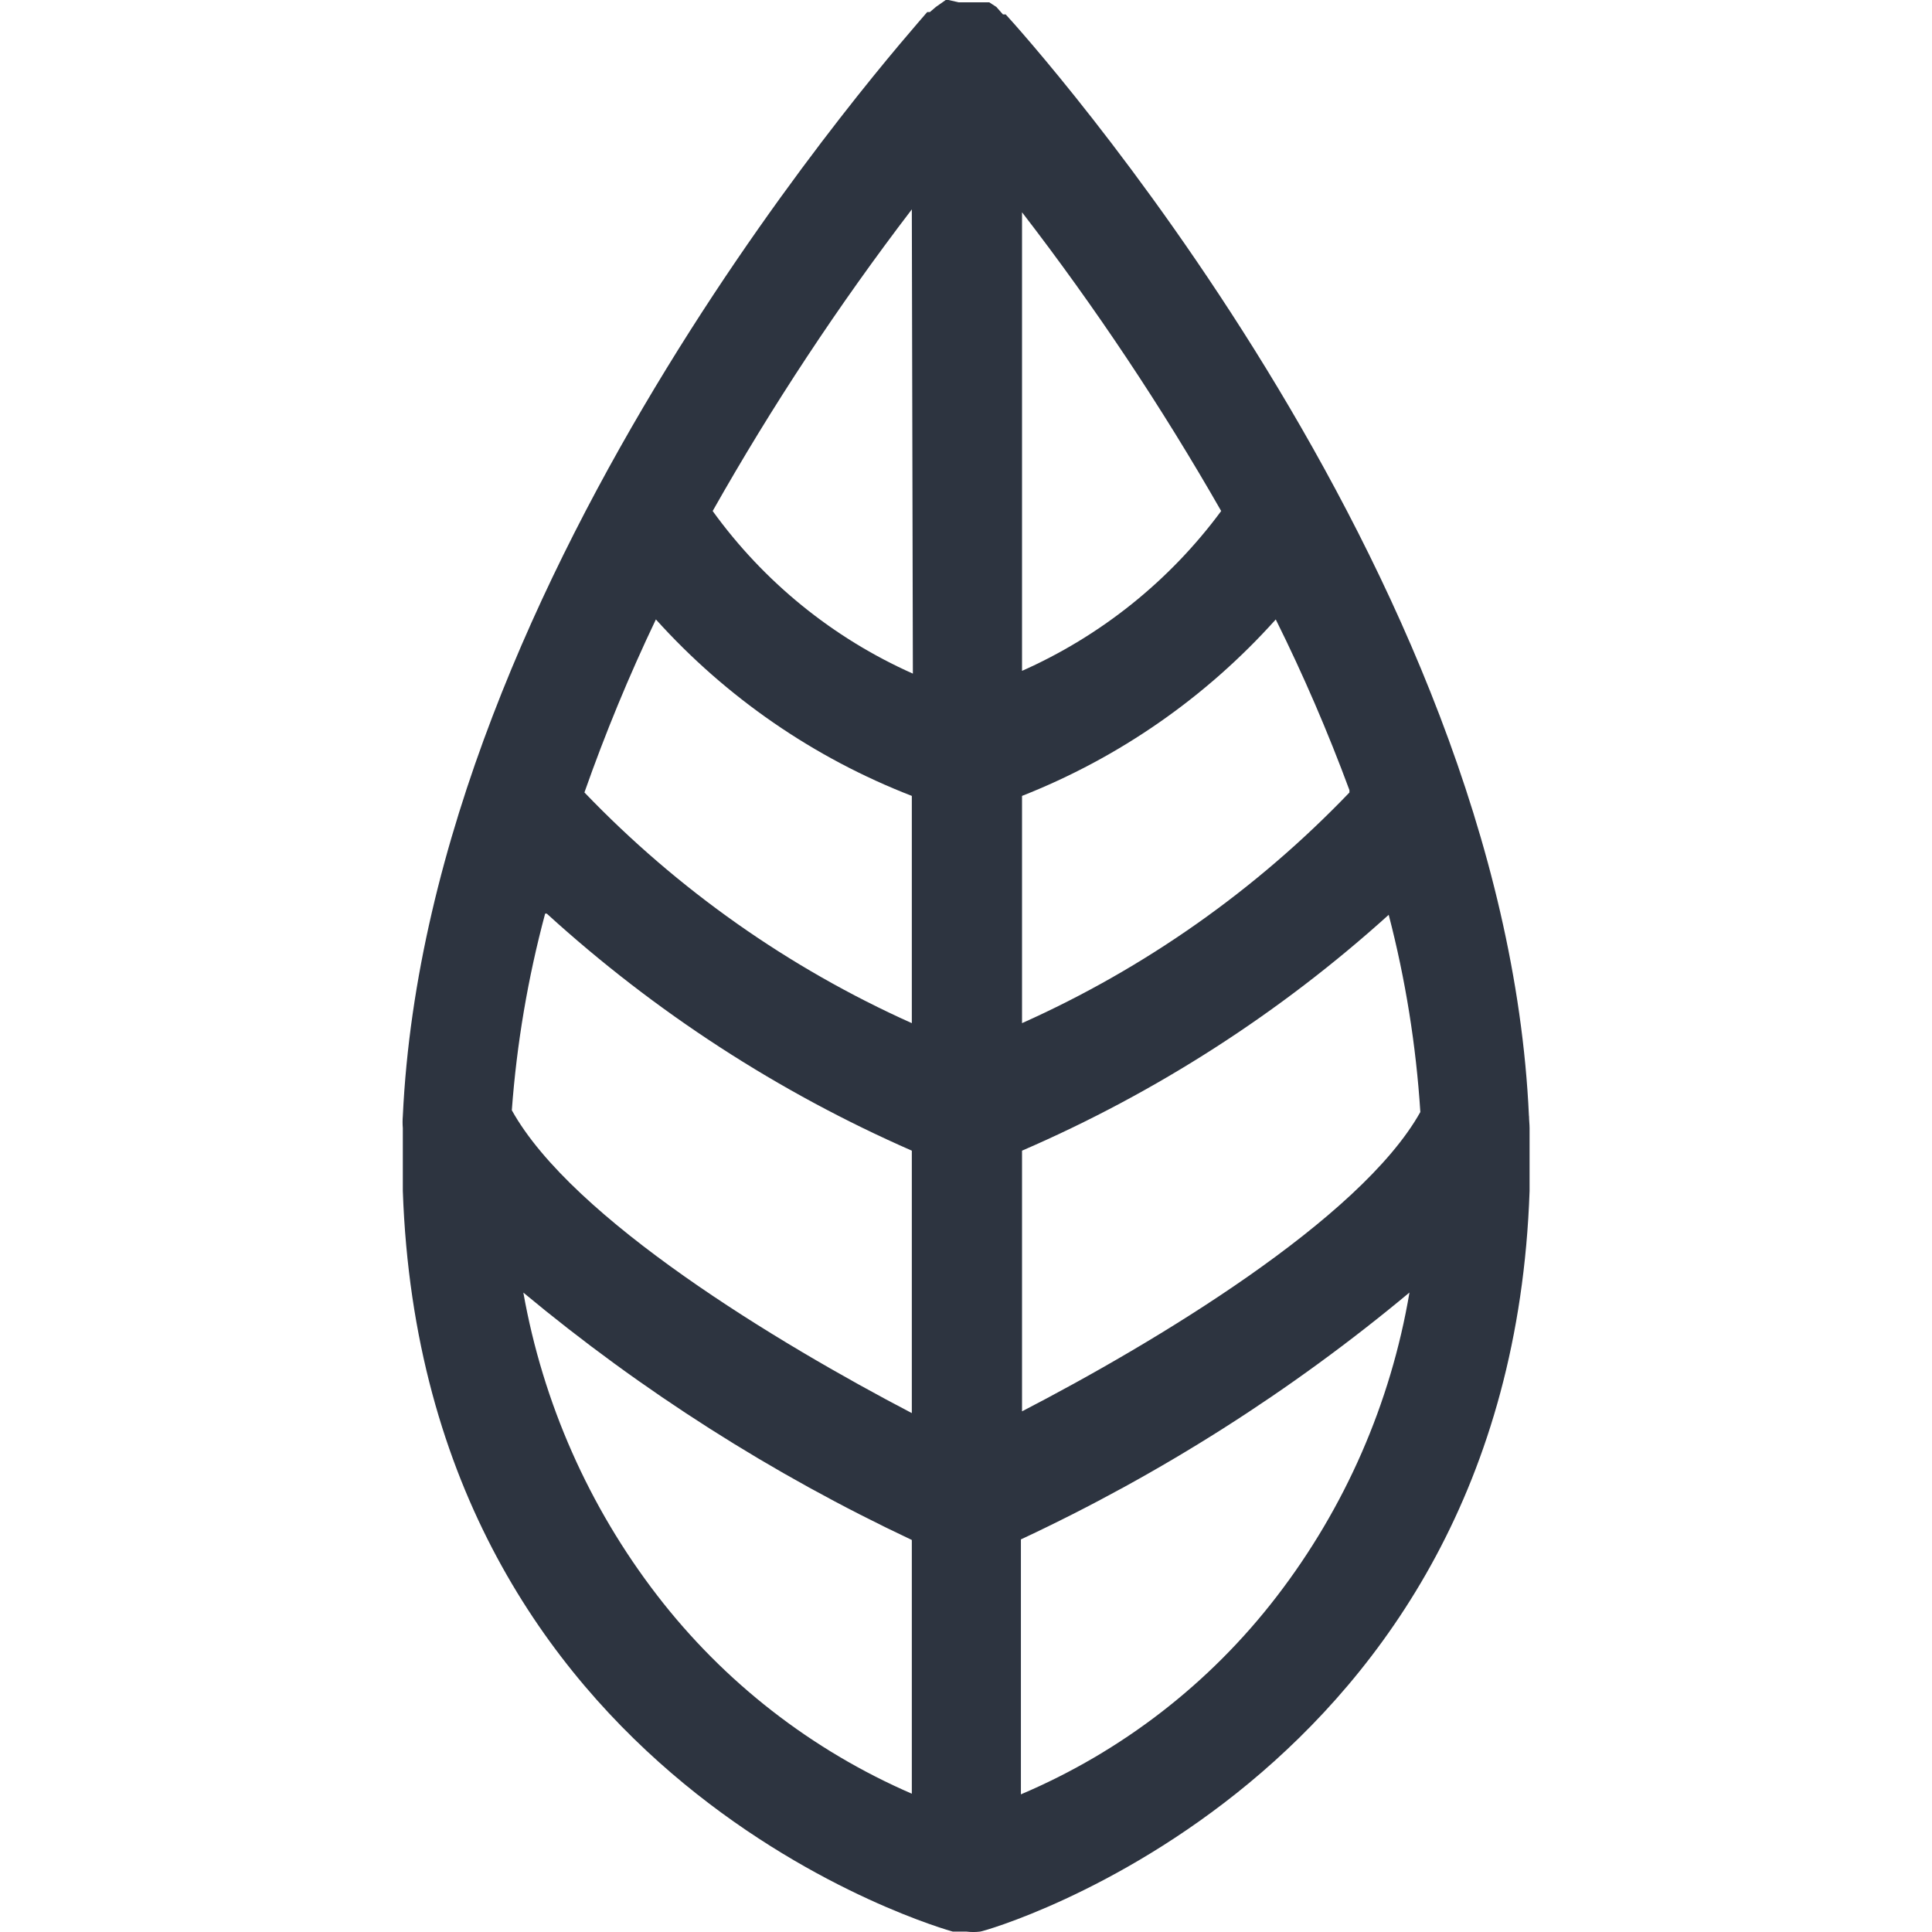
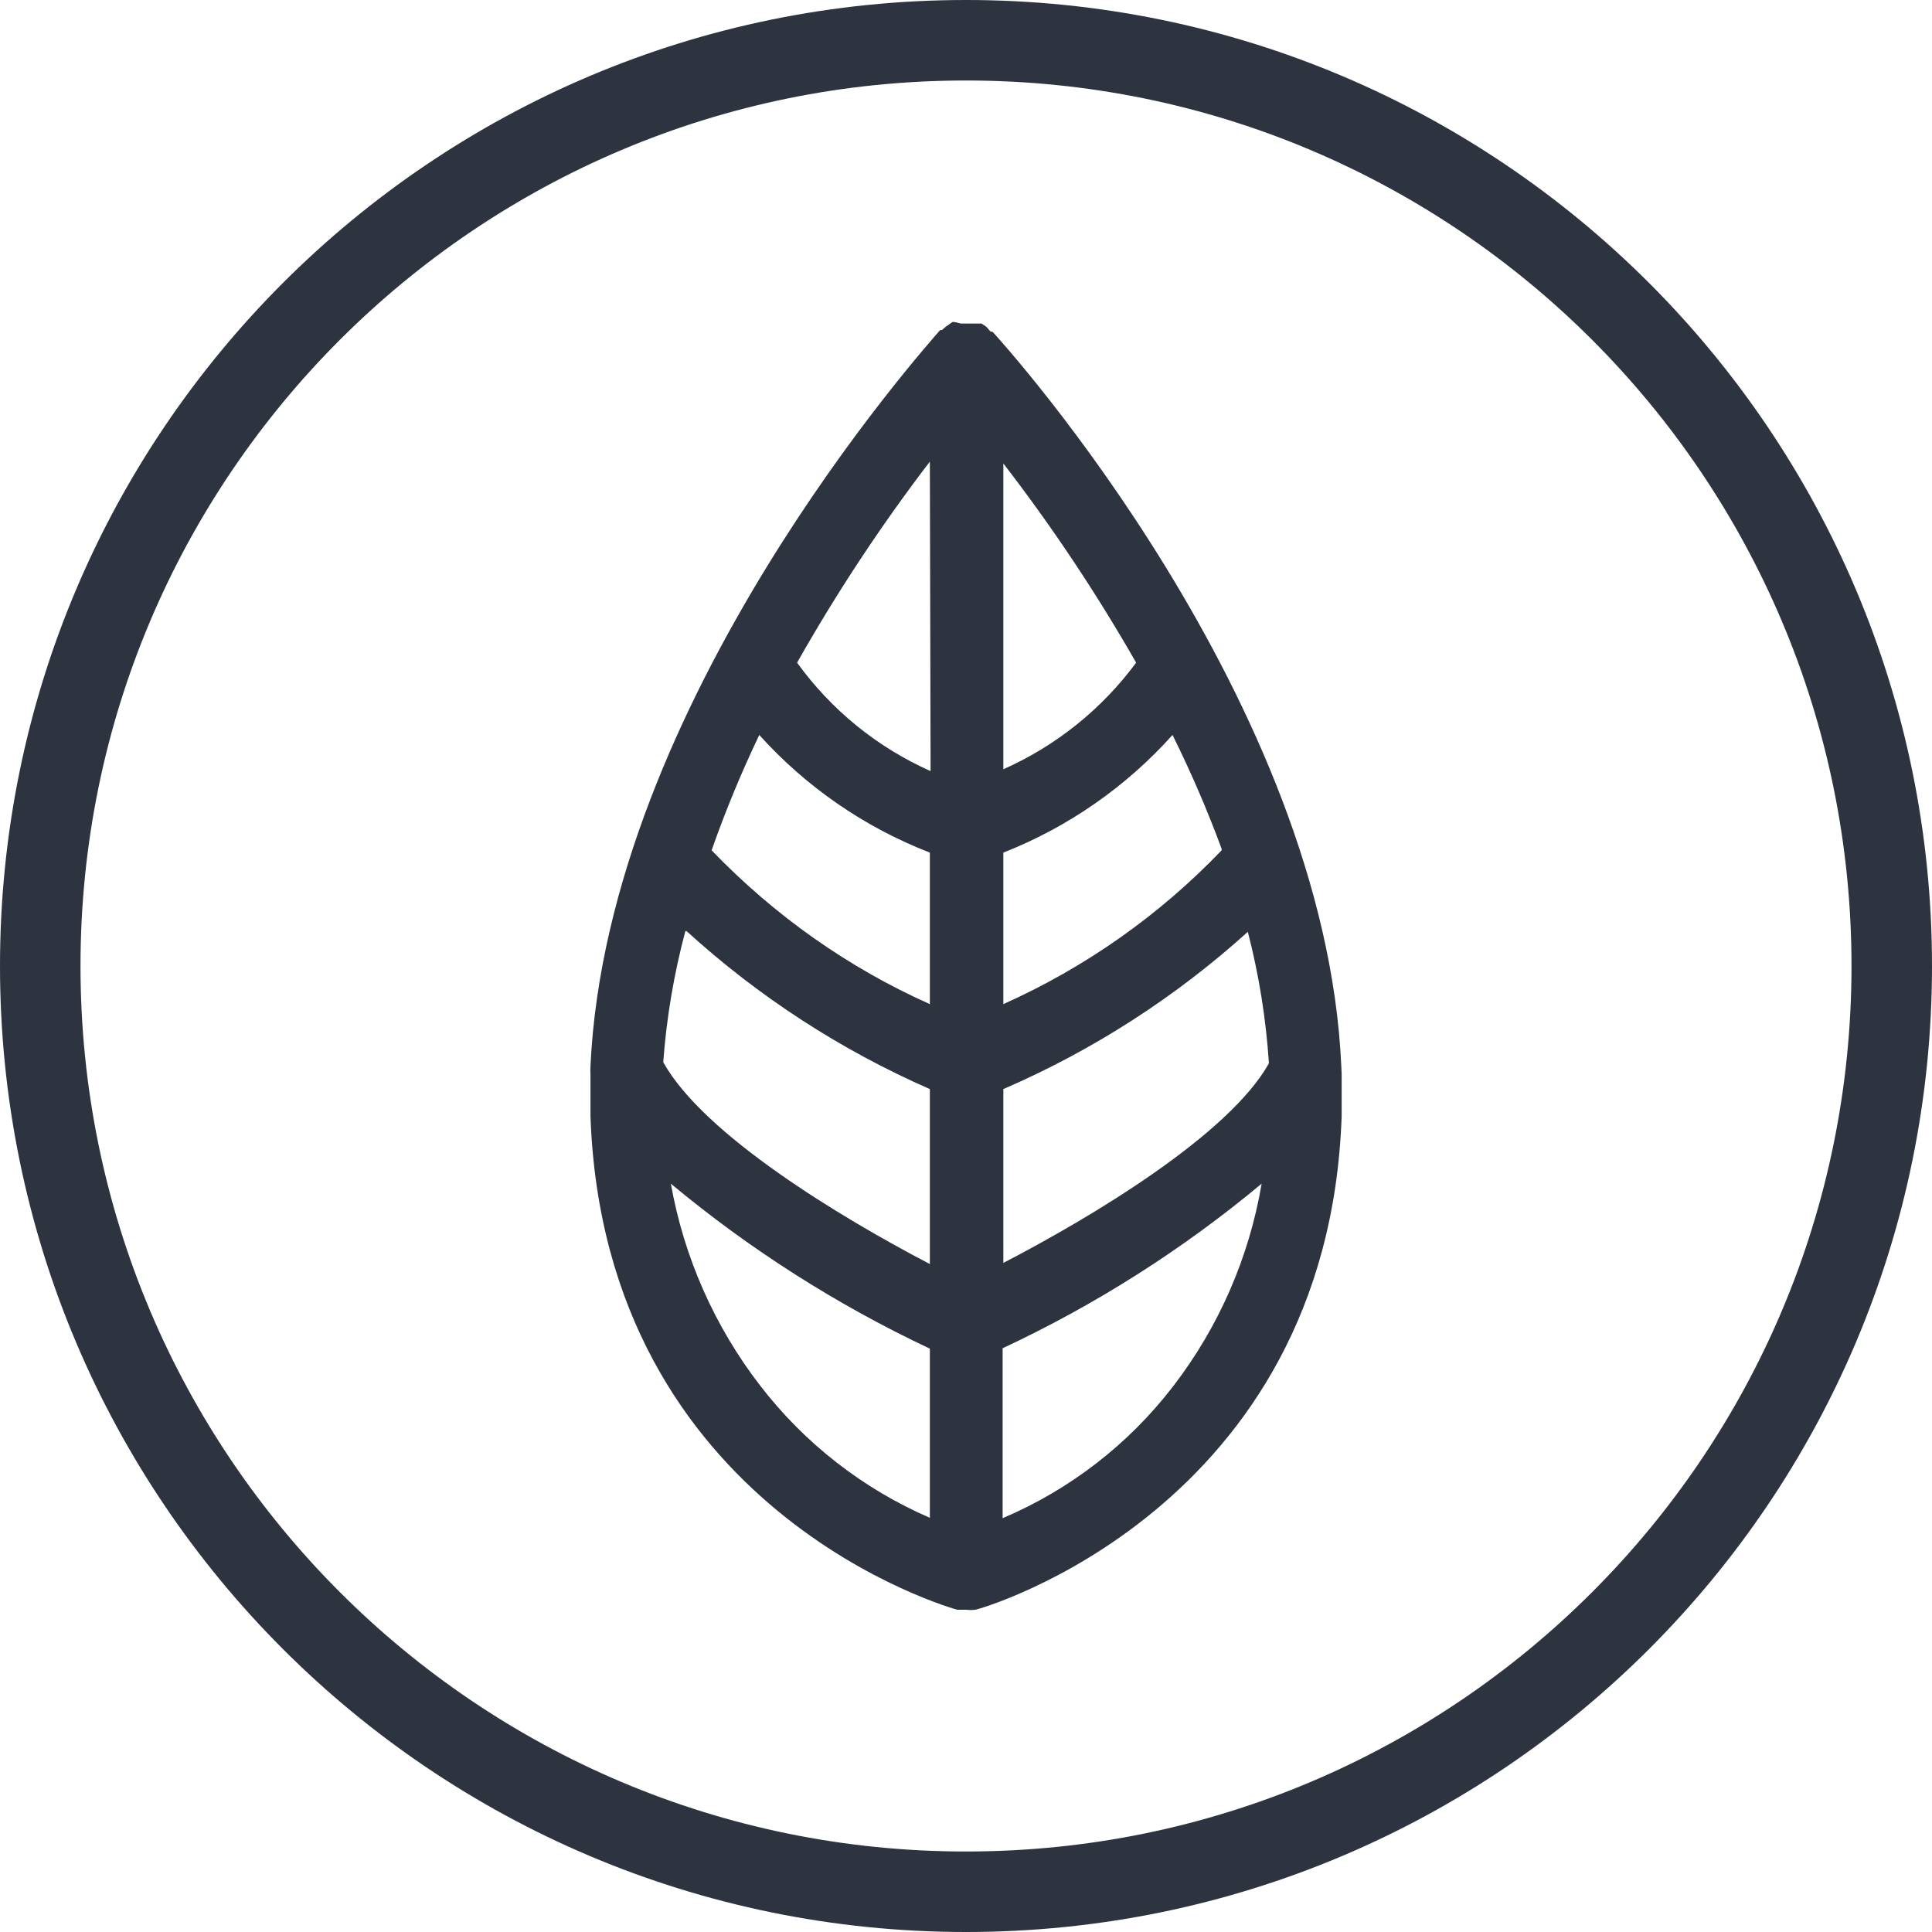
- <svg xmlns="http://www.w3.org/2000/svg" width="24" height="24" viewBox="0 0 24 24" fill="none">
-   <path d="M18.993 13.864C18.688 7.057 12.757.466 12.493.179h-.034l-.082-.093-.088-.057h-.38L11.782 0h-.034l-.122.086-.075.064h-.033c-.265.316-6.196 6.914-6.514 13.714-.004.05-.004.1 0 .15v.781c.257 7.38 6.778 9.185 6.832 9.2h.17a.686.686 0 0 0 .17 0c.06 0 6.574-1.856 6.825-9.2v-.78c0-.05-.007-.101-.007-.151ZM6.792 11.349a16.67 16.67 0 0 0 4.535 2.945v3.26c-1.66-.867-4.216-2.408-4.969-3.762.061-.827.2-1.645.414-2.443h.02Zm1.356-3.654a8.33 8.33 0 0 0 3.179 2.192v2.823A13.01 13.01 0 0 1 7.26 9.844c.258-.733.554-1.45.888-2.15Zm8.615 2.15a12.976 12.976 0 0 1-4.067 2.865V9.887a8.335 8.335 0 0 0 3.152-2.192c.342.688.647 1.396.915 2.12v.03Zm-4.067-1.477V2.637a32.43 32.43 0 0 1 2.474 3.711 6.21 6.21 0 0 1-2.488 1.992l.014.028Zm0 9.2v-3.274a16.66 16.66 0 0 0 4.555-2.93c.208.8.34 1.621.393 2.45-.745 1.332-3.3 2.866-4.961 3.725l.013.029Zm-1.356-9.2a6.155 6.155 0 0 1-2.487-2.02 32.449 32.449 0 0 1 2.474-3.747l.013 5.767ZM6.5 16.056a22.623 22.623 0 0 0 4.827 3.074v3.152a8.011 8.011 0 0 1-3.163-2.463 8.64 8.64 0 0 1-1.663-3.763Zm6.182 6.233v-3.166a22.251 22.251 0 0 0 4.827-3.067 8.526 8.526 0 0 1-1.65 3.777 7.896 7.896 0 0 1-3.177 2.457Z" fill="#2D3440" />
+ <svg xmlns="http://www.w3.org/2000/svg" width="48" height="48" viewBox="0 0 48 48" fill="none">
+   <circle cx="24" cy="24" r="23" stroke="#2D3440" stroke-width="2" />
+   <path d="M33.324 26.485C32.918 17.41 25.01 8.621 24.657 8.24h-.045l-.109-.124-.117-.077h-.506L23.708 8h-.045l-.163.115-.1.086h-.044c-.353.42-8.261 9.218-8.686 18.284a1.492 1.492 0 0 0 0 .2v1.042c.344 9.84 9.038 12.247 9.11 12.266h.226c.075.01.151.01.226 0 .082 0 8.767-2.474 9.101-12.266v-1.041c0-.067-.009-.134-.009-.2Zm-16.268-3.353a22.226 22.226 0 0 0 6.046 3.926v4.347c-2.214-1.156-5.621-3.21-6.624-5.015.081-1.103.266-2.194.55-3.258h.028Zm1.808-4.872a11.106 11.106 0 0 0 4.238 2.923v3.764c-2.019-.9-3.859-2.197-5.422-3.821.343-.978.739-1.935 1.184-2.866Zm11.487 2.866a17.3 17.3 0 0 1-5.423 3.821v-3.764a11.112 11.112 0 0 0 4.203-2.923 28.79 28.79 0 0 1 1.22 2.828v.038Zm-5.423-1.968v-7.643a43.22 43.22 0 0 1 3.299 4.949 8.28 8.28 0 0 1-3.317 2.656l.018.038Zm0 12.266v-4.366a22.21 22.21 0 0 0 6.074-3.907c.276 1.068.452 2.163.524 3.267-.994 1.777-4.402 3.821-6.616 4.968l.018.038ZM23.12 19.158a8.207 8.207 0 0 1-3.316-2.694 43.263 43.263 0 0 1 3.298-4.996l.018 7.69Zm-6.453 10.25a30.164 30.164 0 0 0 6.435 4.099v4.203a10.679 10.679 0 0 1-4.216-3.285 11.519 11.519 0 0 1-2.219-5.017Zm8.243 8.311v-4.222a29.675 29.675 0 0 0 6.435-4.089 11.368 11.368 0 0 1-2.2 5.036 10.53 10.53 0 0 1-4.235 3.275Z" fill="#2D3440" />
</svg>
